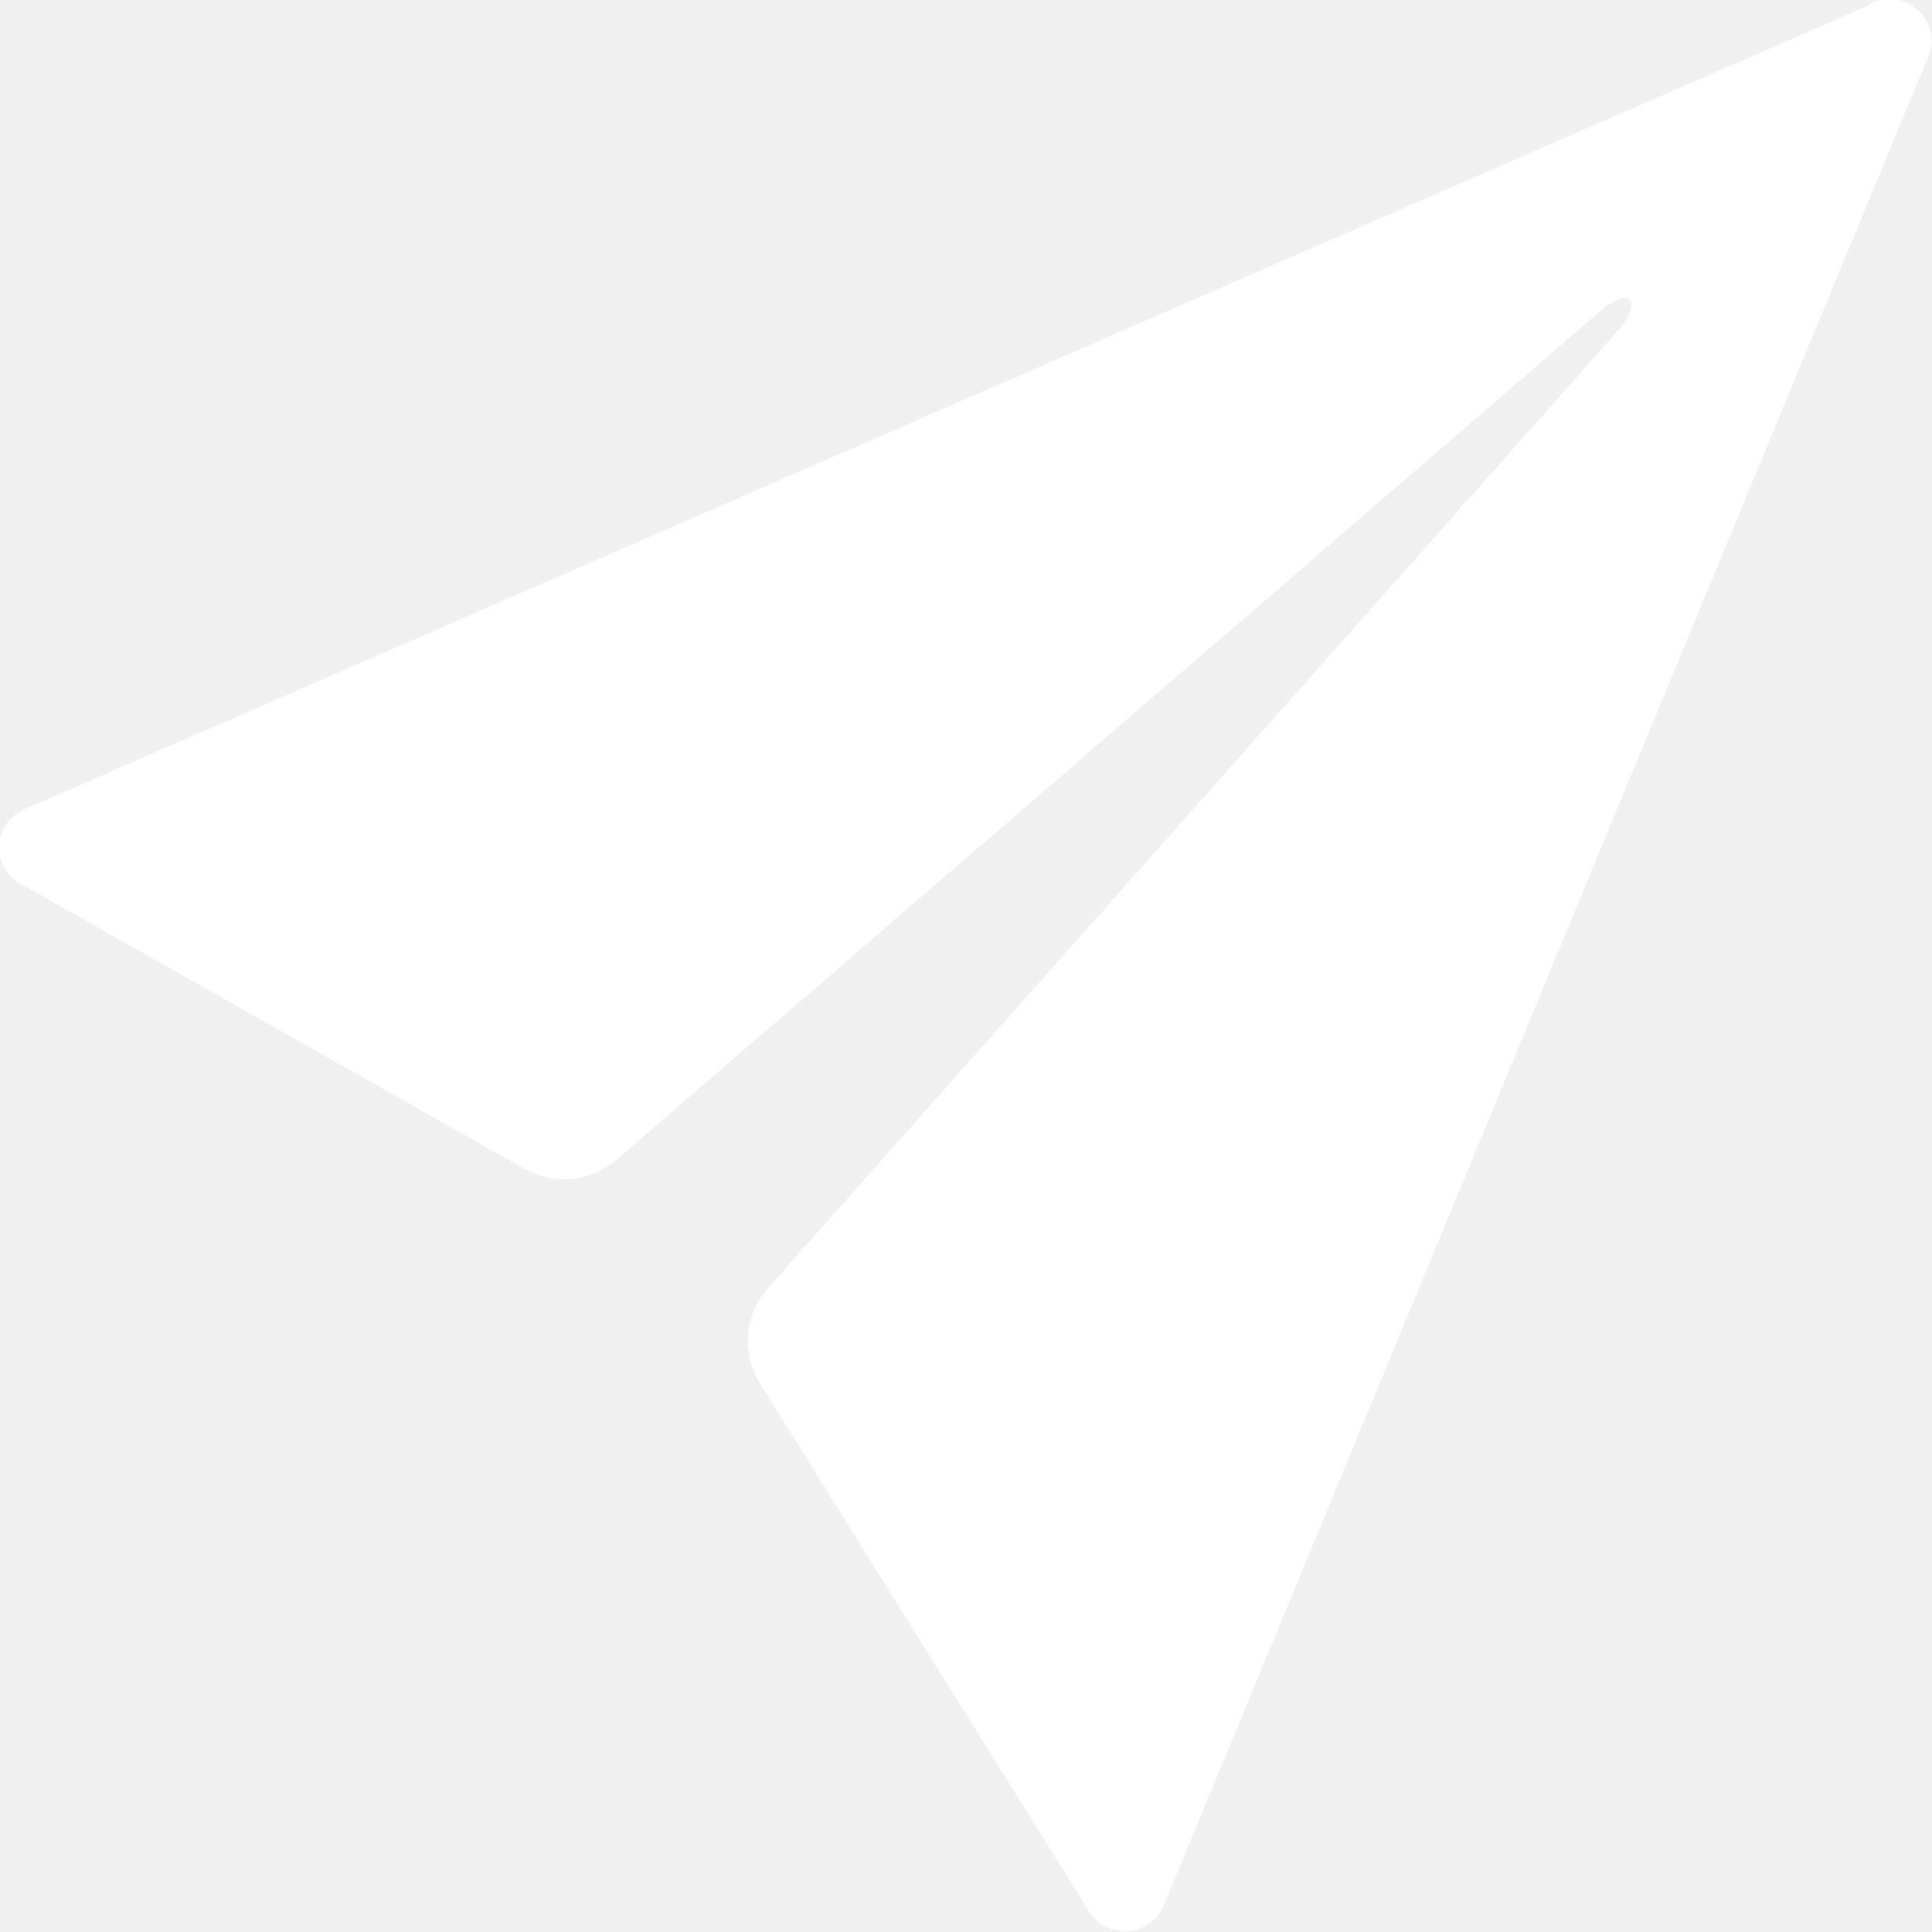
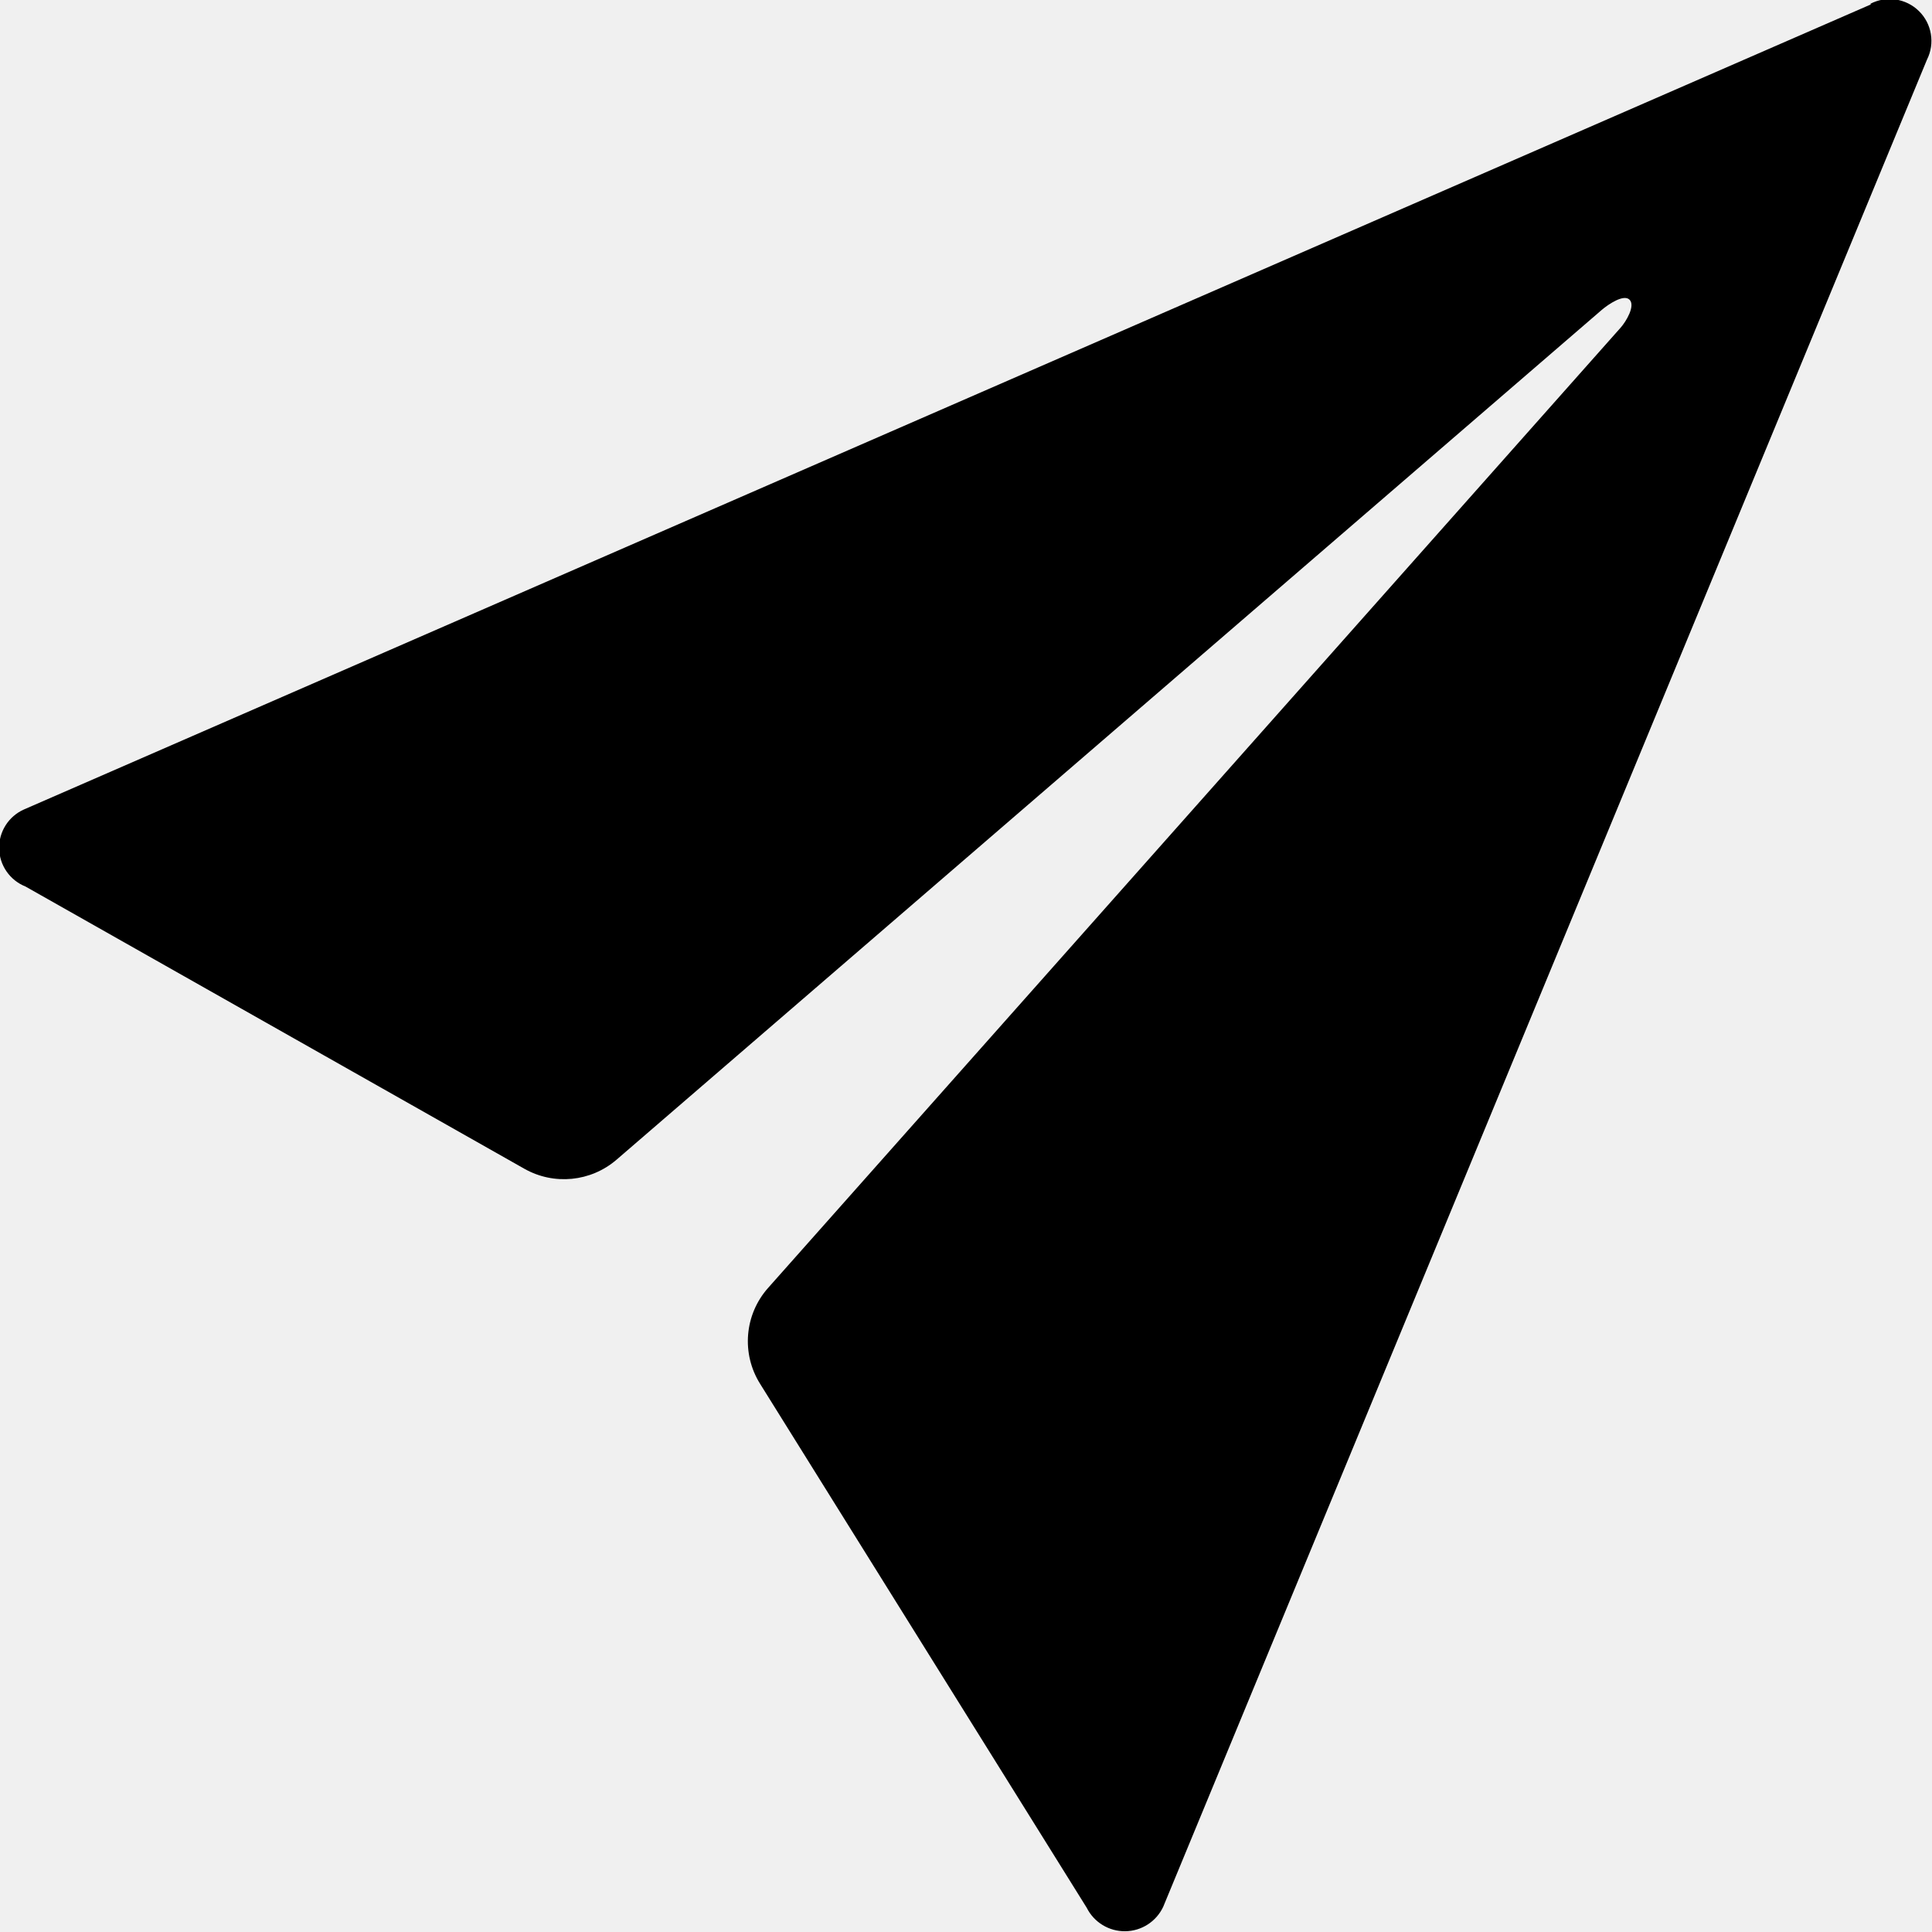
<svg xmlns="http://www.w3.org/2000/svg" width="13.867" height="13.866">
-   <path d="M13.43.031L.172 5.81a.3.3 0 0 0 .011.553l3.581 2.026a.578.578 0 0 0 .661-.065l7.072-6.1c.047-.04.159-.116.2-.072s-.025.155-.065.2L5.514 9.243a.576.576 0 0 0-.058.69l2.344 3.76a.305.305 0 0 0 .549-.007L13.831.428a.3.3 0 0 0-.408-.4z" fill="#fff" />
+   <path d="M13.43.031L.172 5.81a.3.3 0 0 0 .011.553l3.581 2.026a.578.578 0 0 0 .661-.065l7.072-6.1c.047-.04.159-.116.2-.072s-.025.155-.065.2L5.514 9.243a.576.576 0 0 0-.058.69l2.344 3.76a.305.305 0 0 0 .549-.007L13.831.428a.3.3 0 0 0-.408-.4z" />
</svg>
